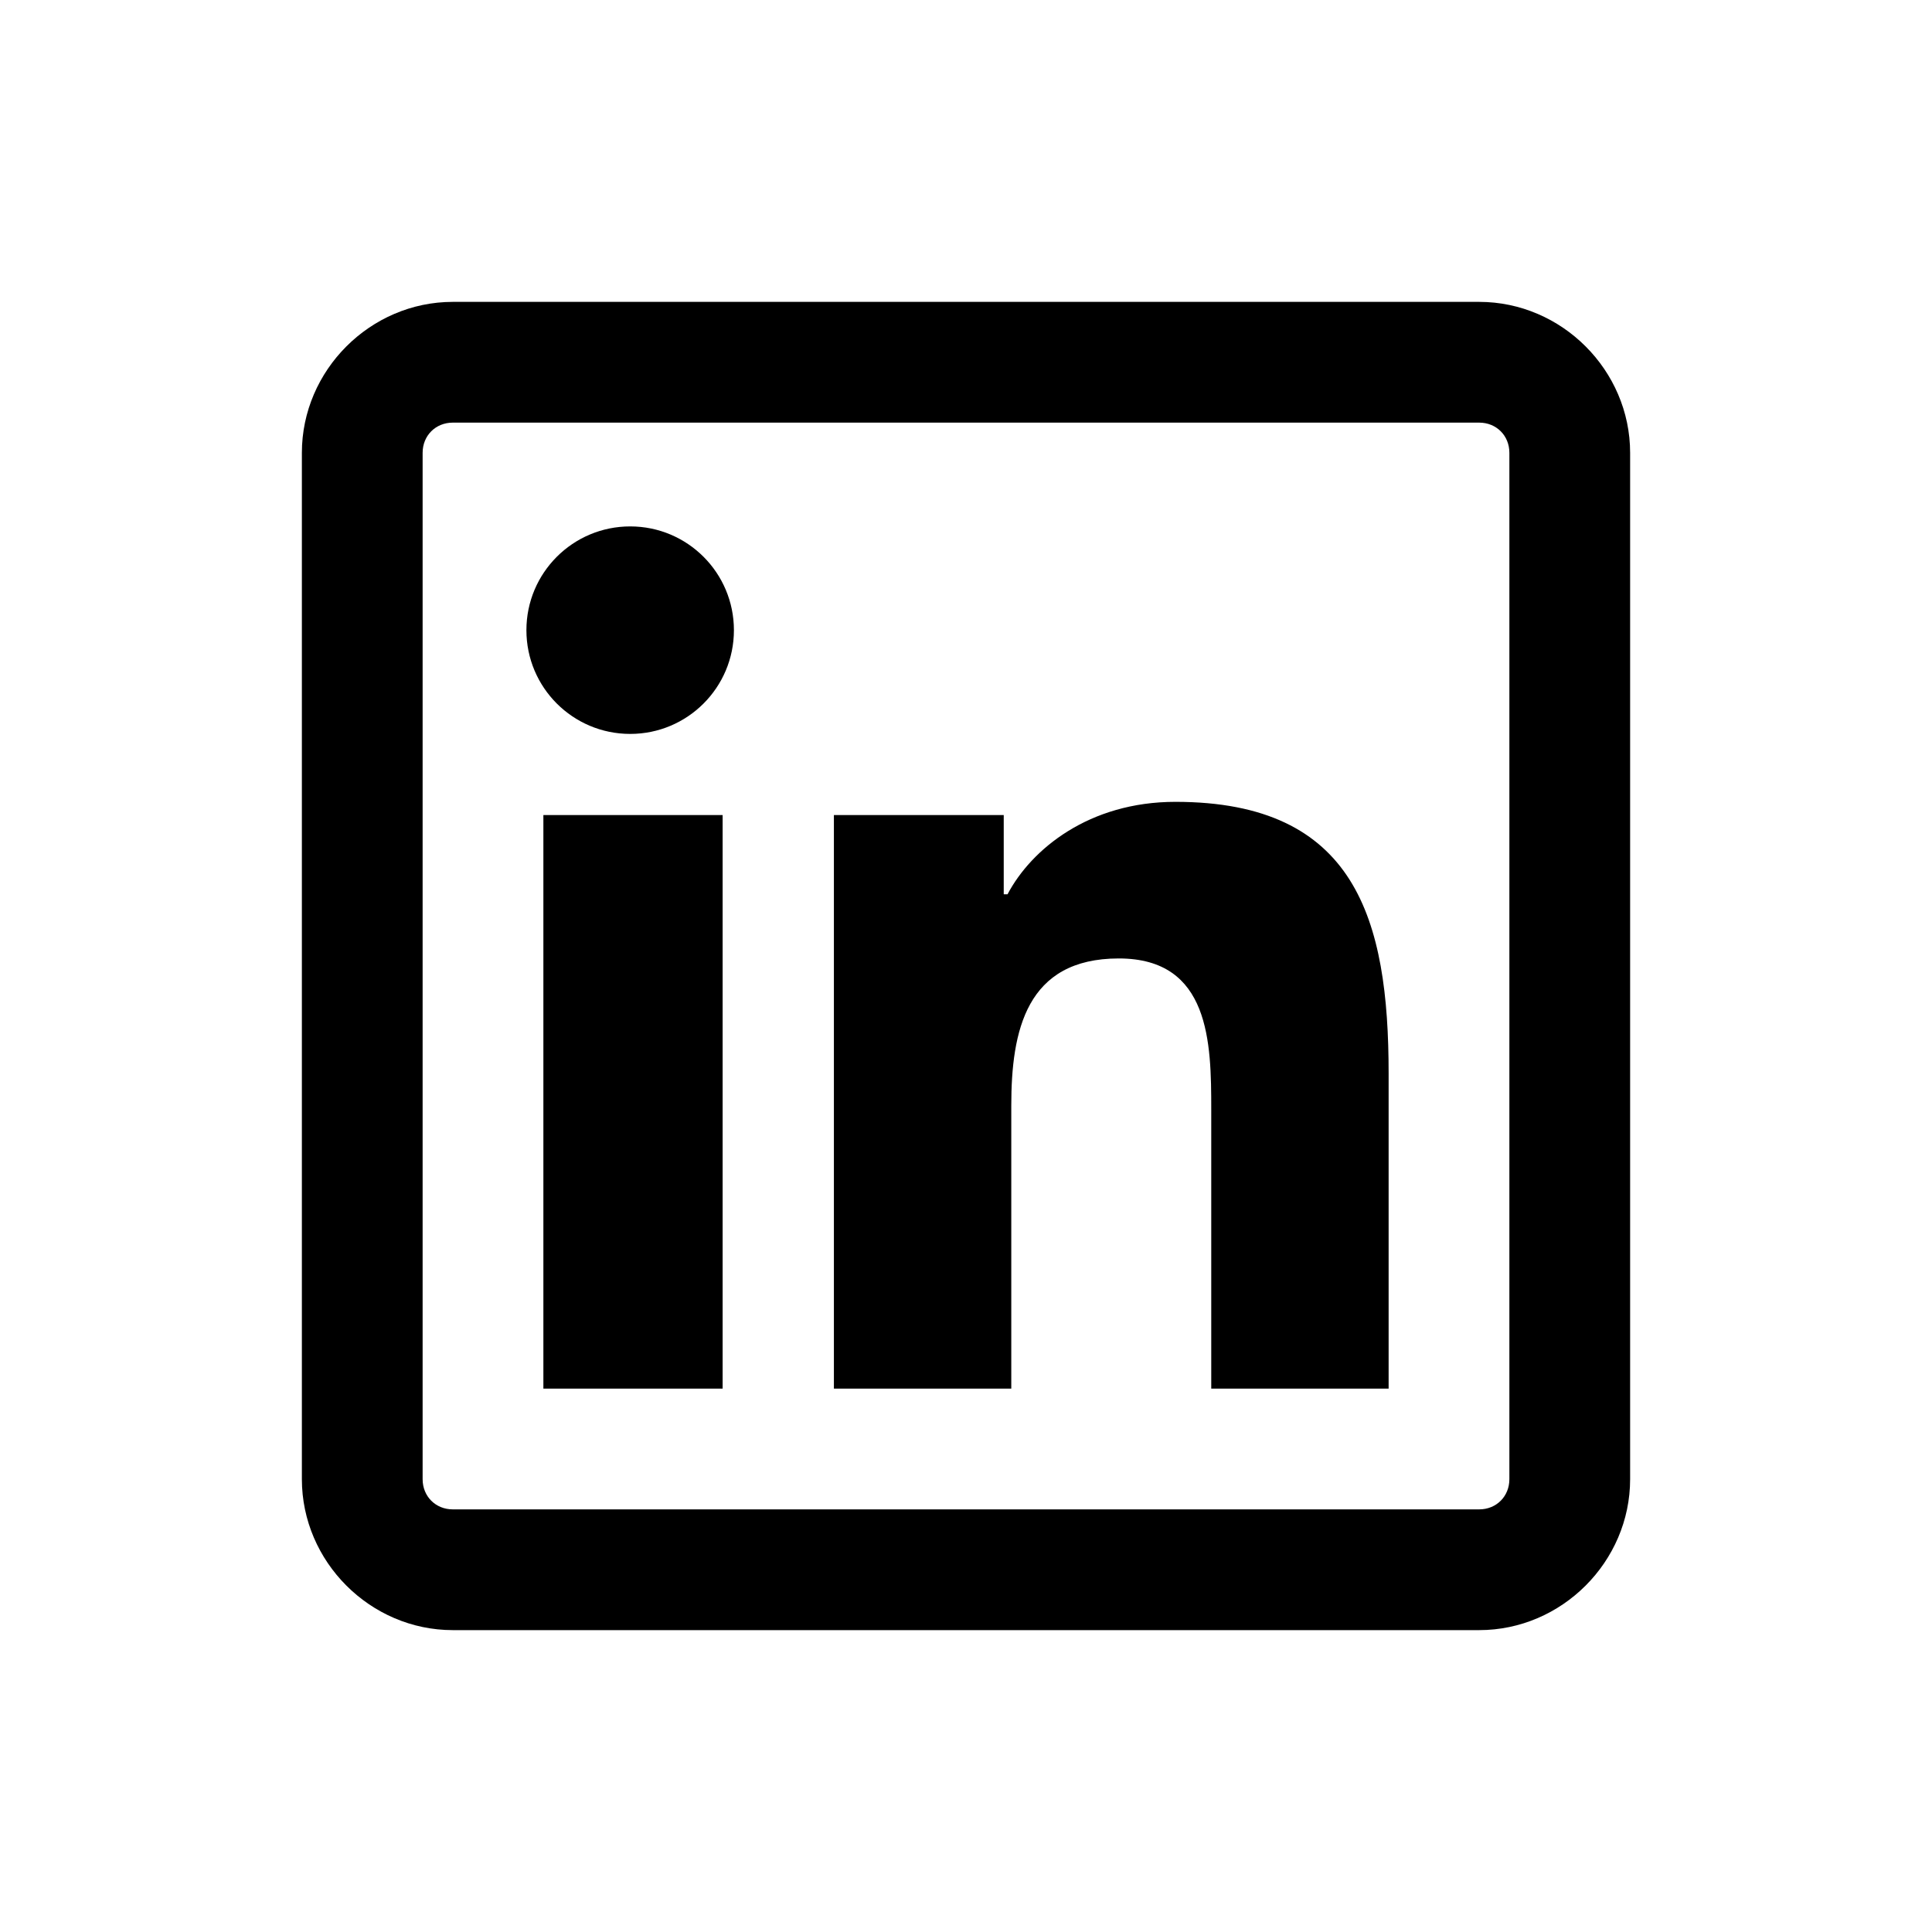
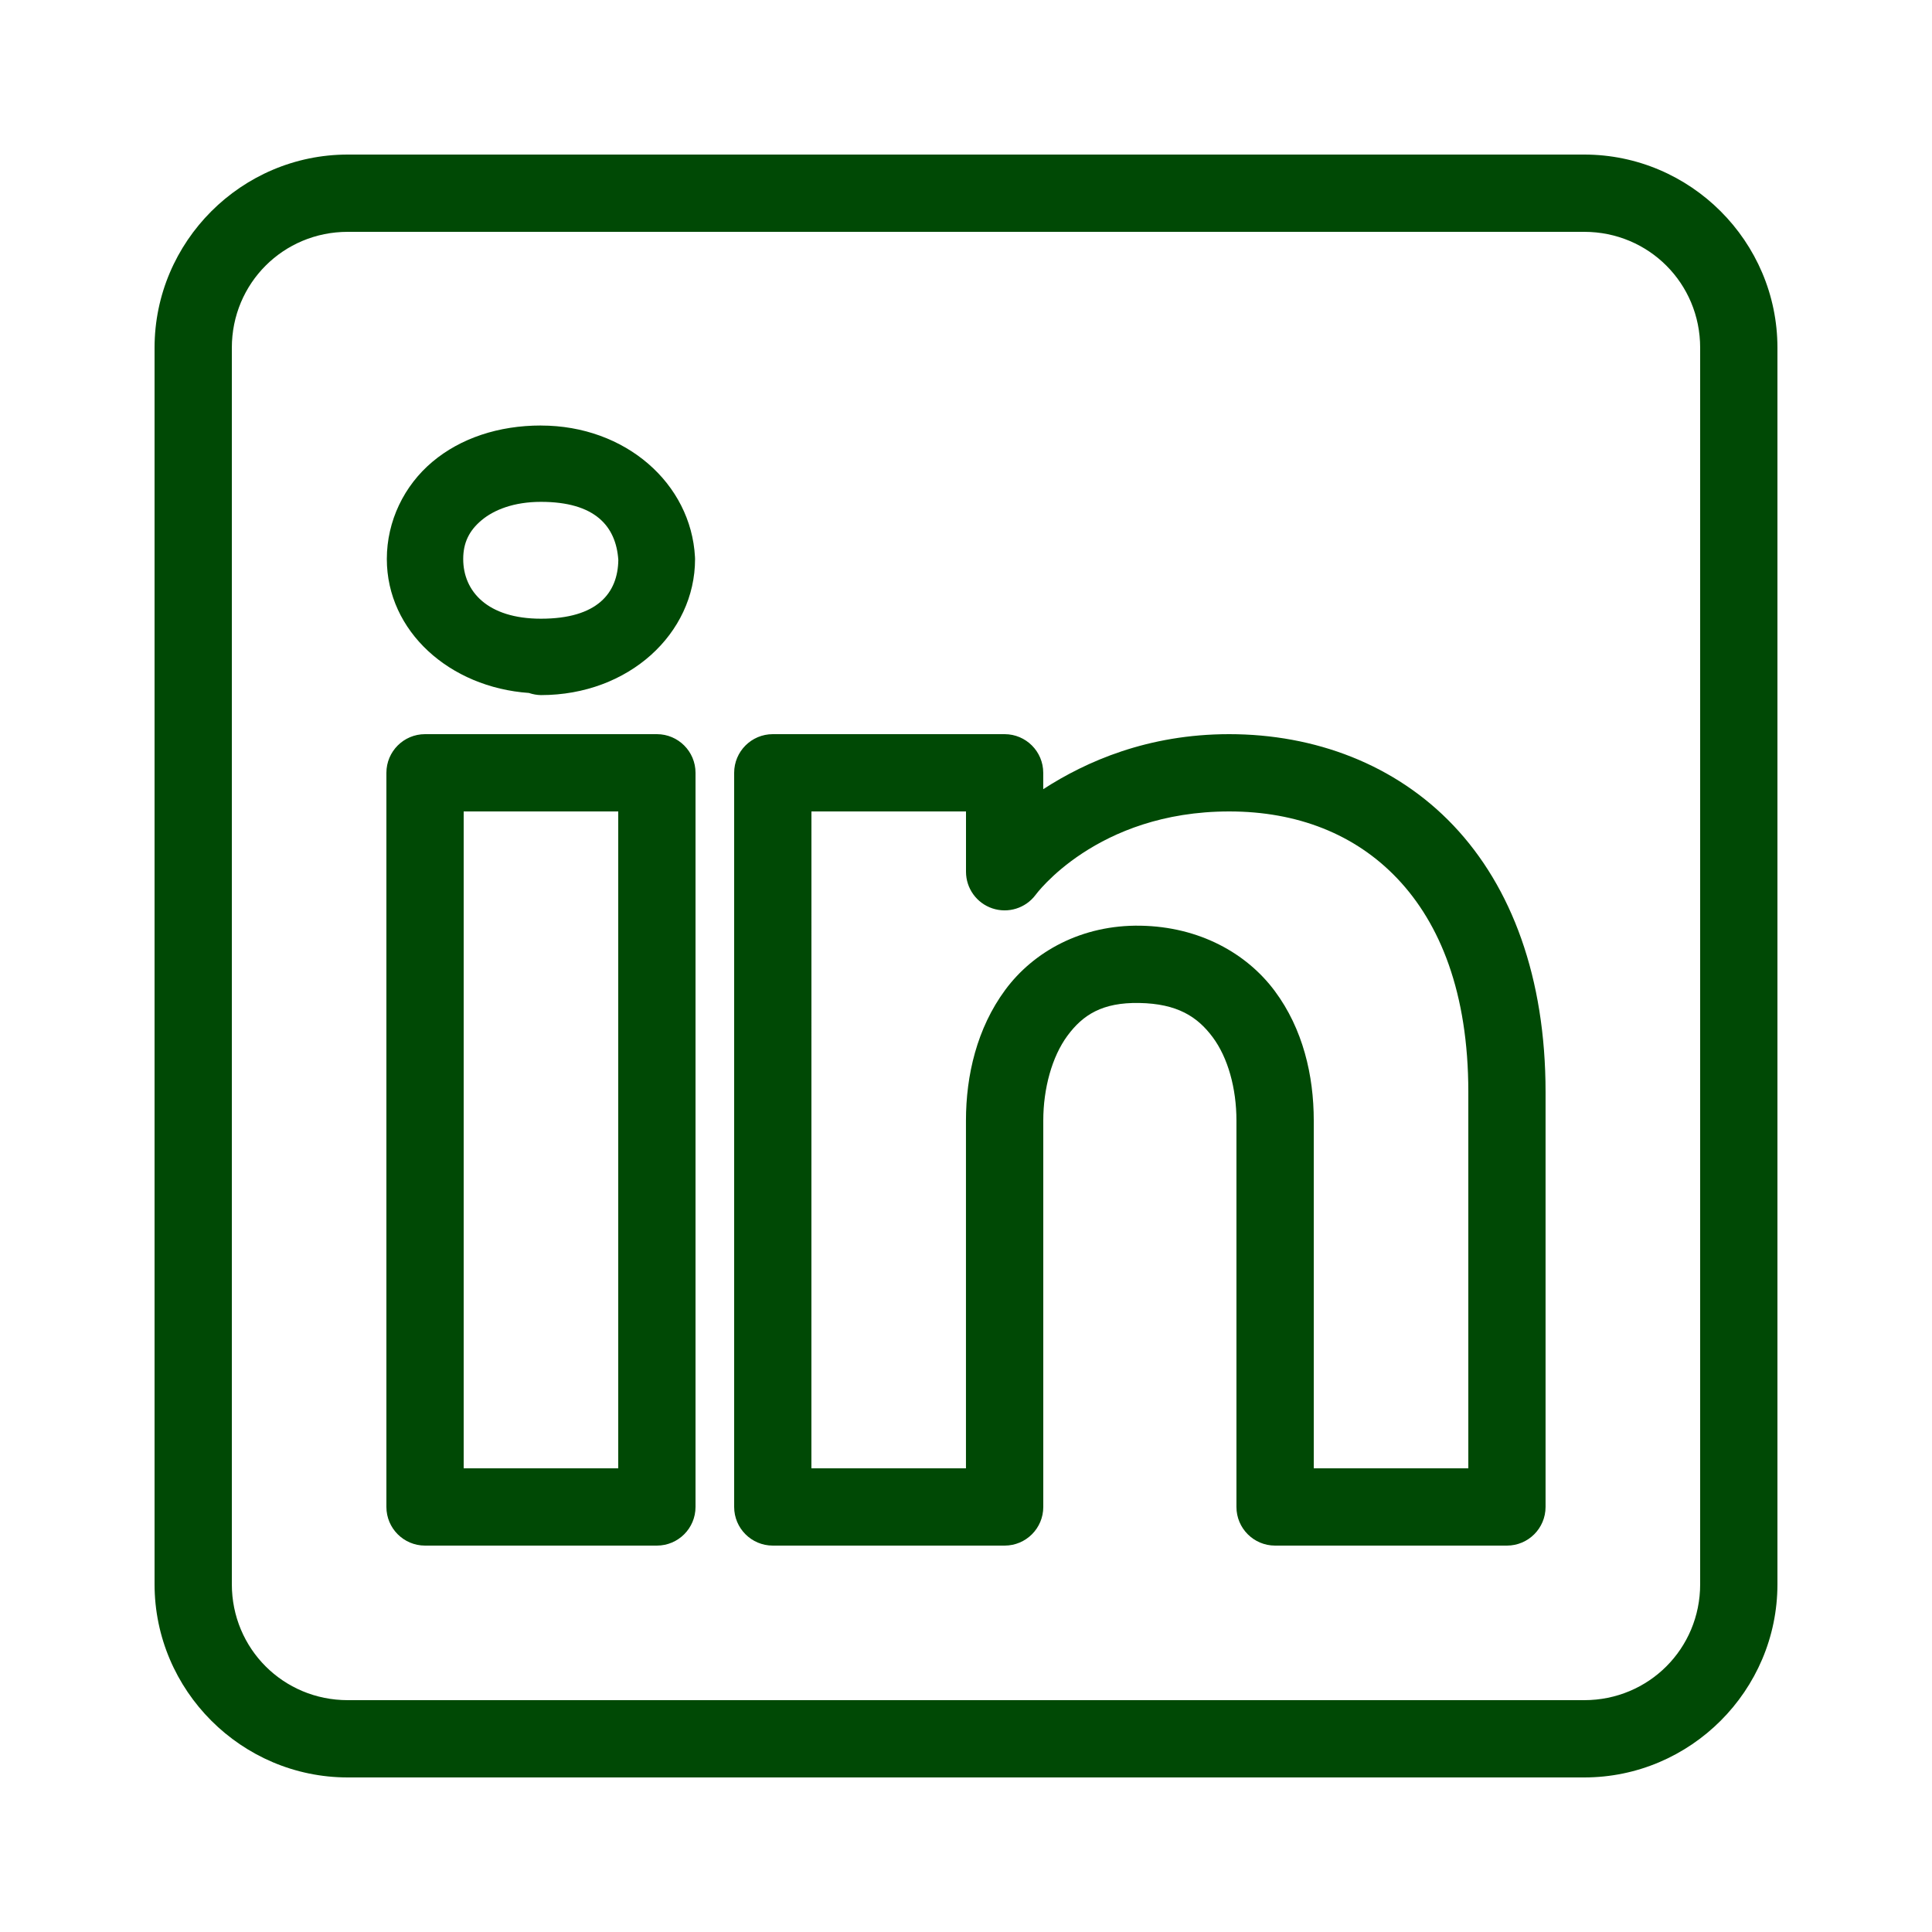
- <svg xmlns="http://www.w3.org/2000/svg" viewBox="0 0 32 32" width="48px" height="48px">
-   <path d="M 7.5 5 C 6.133 5 5 6.133 5 7.5 L 5 24.5 C 5 25.867 6.133 27 7.5 27 L 24.5 27 C 25.867 27 27 25.867 27 24.5 L 27 7.5 C 27 6.133 25.867 5 24.5 5 Z M 7.5 7 L 24.5 7 C 24.785 7 25 7.215 25 7.5 L 25 24.5 C 25 24.785 24.785 25 24.5 25 L 7.5 25 C 7.215 25 7 24.785 7 24.5 L 7 7.5 C 7 7.215 7.215 7 7.5 7 Z M 10.438 8.719 C 9.488 8.719 8.719 9.488 8.719 10.438 C 8.719 11.387 9.488 12.156 10.438 12.156 C 11.387 12.156 12.156 11.387 12.156 10.438 C 12.156 9.488 11.387 8.719 10.438 8.719 Z M 19.469 13.281 C 18.035 13.281 17.082 14.066 16.688 14.812 L 16.625 14.812 L 16.625 13.5 L 13.812 13.5 L 13.812 23 L 16.75 23 L 16.75 18.312 C 16.75 17.074 16.996 15.875 18.531 15.875 C 20.043 15.875 20.062 17.273 20.062 18.375 L 20.062 23 L 23 23 L 23 17.781 C 23 15.227 22.457 13.281 19.469 13.281 Z M 9 13.5 L 9 23 L 11.969 23 L 11.969 13.5 Z" />
+ <svg xmlns="http://www.w3.org/2000/svg" viewBox="0,0,256,256" width="50px" height="50px">
+   <g fill="#004905" fill-rule="nonzero" stroke="none" stroke-width="1" stroke-linecap="butt" stroke-linejoin="miter" stroke-miterlimit="10" stroke-dasharray="" stroke-dashoffset="0" font-family="none" font-weight="none" font-size="none" text-anchor="none" style="mix-blend-mode: normal">
+     <g transform="scale(5.12,5.12)">
+       <path d="M9,4c-2.75,0 -5,2.25 -5,5v32c0,2.75 2.25,5 5,5h32c2.75,0 5,-2.25 5,-5v-32c0,-2.75 -2.25,-5 -5,-5zM9,6h32c1.668,0 3,1.332 3,3v32c0,1.668 -1.332,3 -3,3h-32c-1.668,0 -3,-1.332 -3,-3v-32c0,-1.668 1.332,-3 3,-3zM14,11.012c-1.095,0 -2.081,0.327 -2.811,0.941c-0.73,0.614 -1.178,1.531 -1.178,2.514c0,1.867 1.62,3.323 3.68,3.467c0.001,0.001 0.003,0.001 0.004,0.002c0.098,0.033 0.201,0.051 0.305,0.053c2.273,0 3.988,-1.592 3.988,-3.521c-0,-0.018 -0.001,-0.035 -0.002,-0.053c-0.102,-1.9 -1.796,-3.402 -3.986,-3.402zM14,12.988c1.392,0 1.942,0.622 2.002,1.504c-0.012,0.856 -0.542,1.52 -2.002,1.52c-1.385,0 -2.012,-0.709 -2.012,-1.545c0,-0.418 0.152,-0.733 0.473,-1.002c0.32,-0.269 0.834,-0.477 1.539,-0.477zM11,19c-0.552,0 -1,0.448 -1,1v19c0,0.552 0.448,1 1,1h6c0.552,-0 1,-0.448 1,-1v-5.865v-13.135c-0,-0.552 -0.448,-1 -1,-1zM20,19c-0.552,0 -1,0.448 -1,1v19c0,0.552 0.448,1 1,1h6c0.552,-0 1,-0.448 1,-1v-10c0,-0.83 0.226,-1.655 0.625,-2.195c0.399,-0.54 0.901,-0.865 1.857,-0.848c0.986,0.017 1.508,0.355 1.902,0.885c0.395,0.53 0.615,1.325 0.615,2.158v10c0,0.552 0.448,1 1,1h6c0.552,-0 1,-0.448 1,-1v-10.738c0,-2.962 -0.877,-5.307 -2.381,-6.895c-1.504,-1.587 -3.595,-2.367 -5.807,-2.367c-2.102,0 -3.702,0.705 -4.812,1.424v-0.424c-0,-0.552 -0.448,-1 -1,-1zM12,21h4v12.135v4.865h-4zM21,21h4v1.561c0,0.43 0.275,0.812 0.683,0.948c0.408,0.136 0.857,-0.003 1.116,-0.347c0,0 1.57,-2.162 5.014,-2.162c1.753,0 3.257,0.583 4.355,1.742c1.099,1.16 1.832,2.946 1.832,5.52v9.738h-4v-9c0,-1.167 -0.28,-2.373 -1.01,-3.354c-0.73,-0.981 -1.958,-1.663 -3.473,-1.689c-1.522,-0.027 -2.77,0.67 -3.502,1.662c-0.732,0.992 -1.016,2.211 -1.016,3.381v9h-4z" />
+     </g>
+   </g>
</svg>
